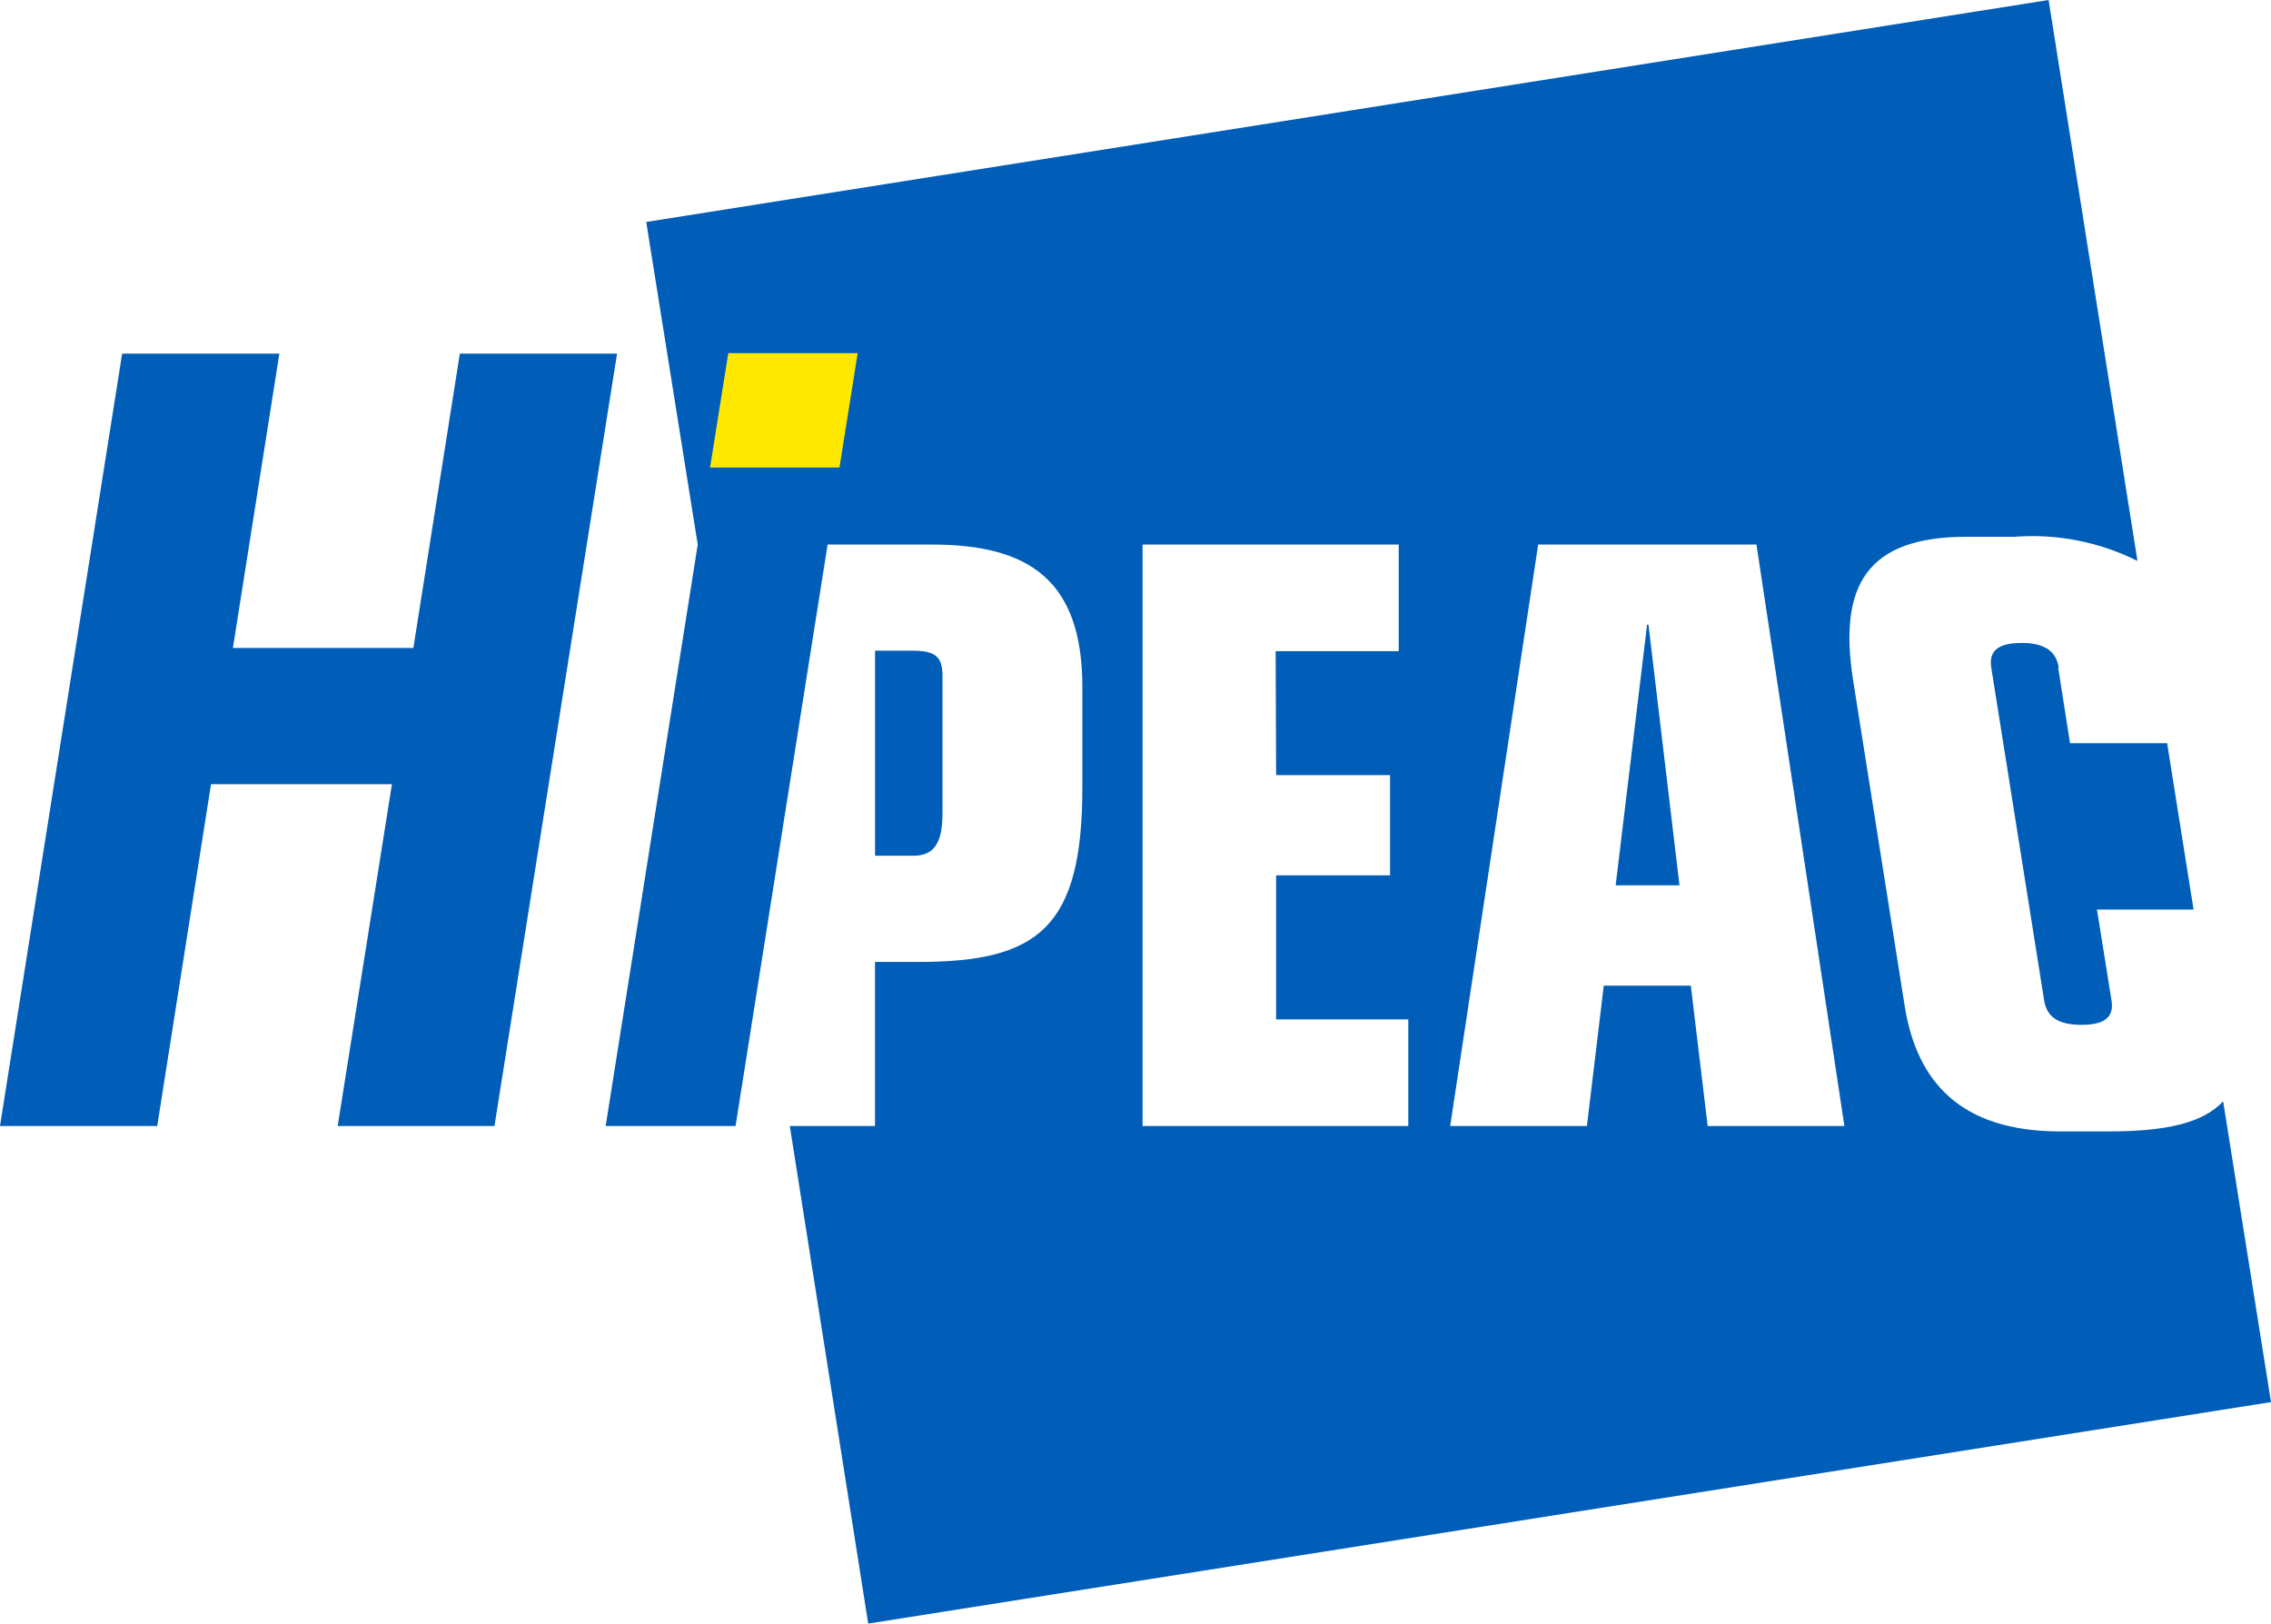
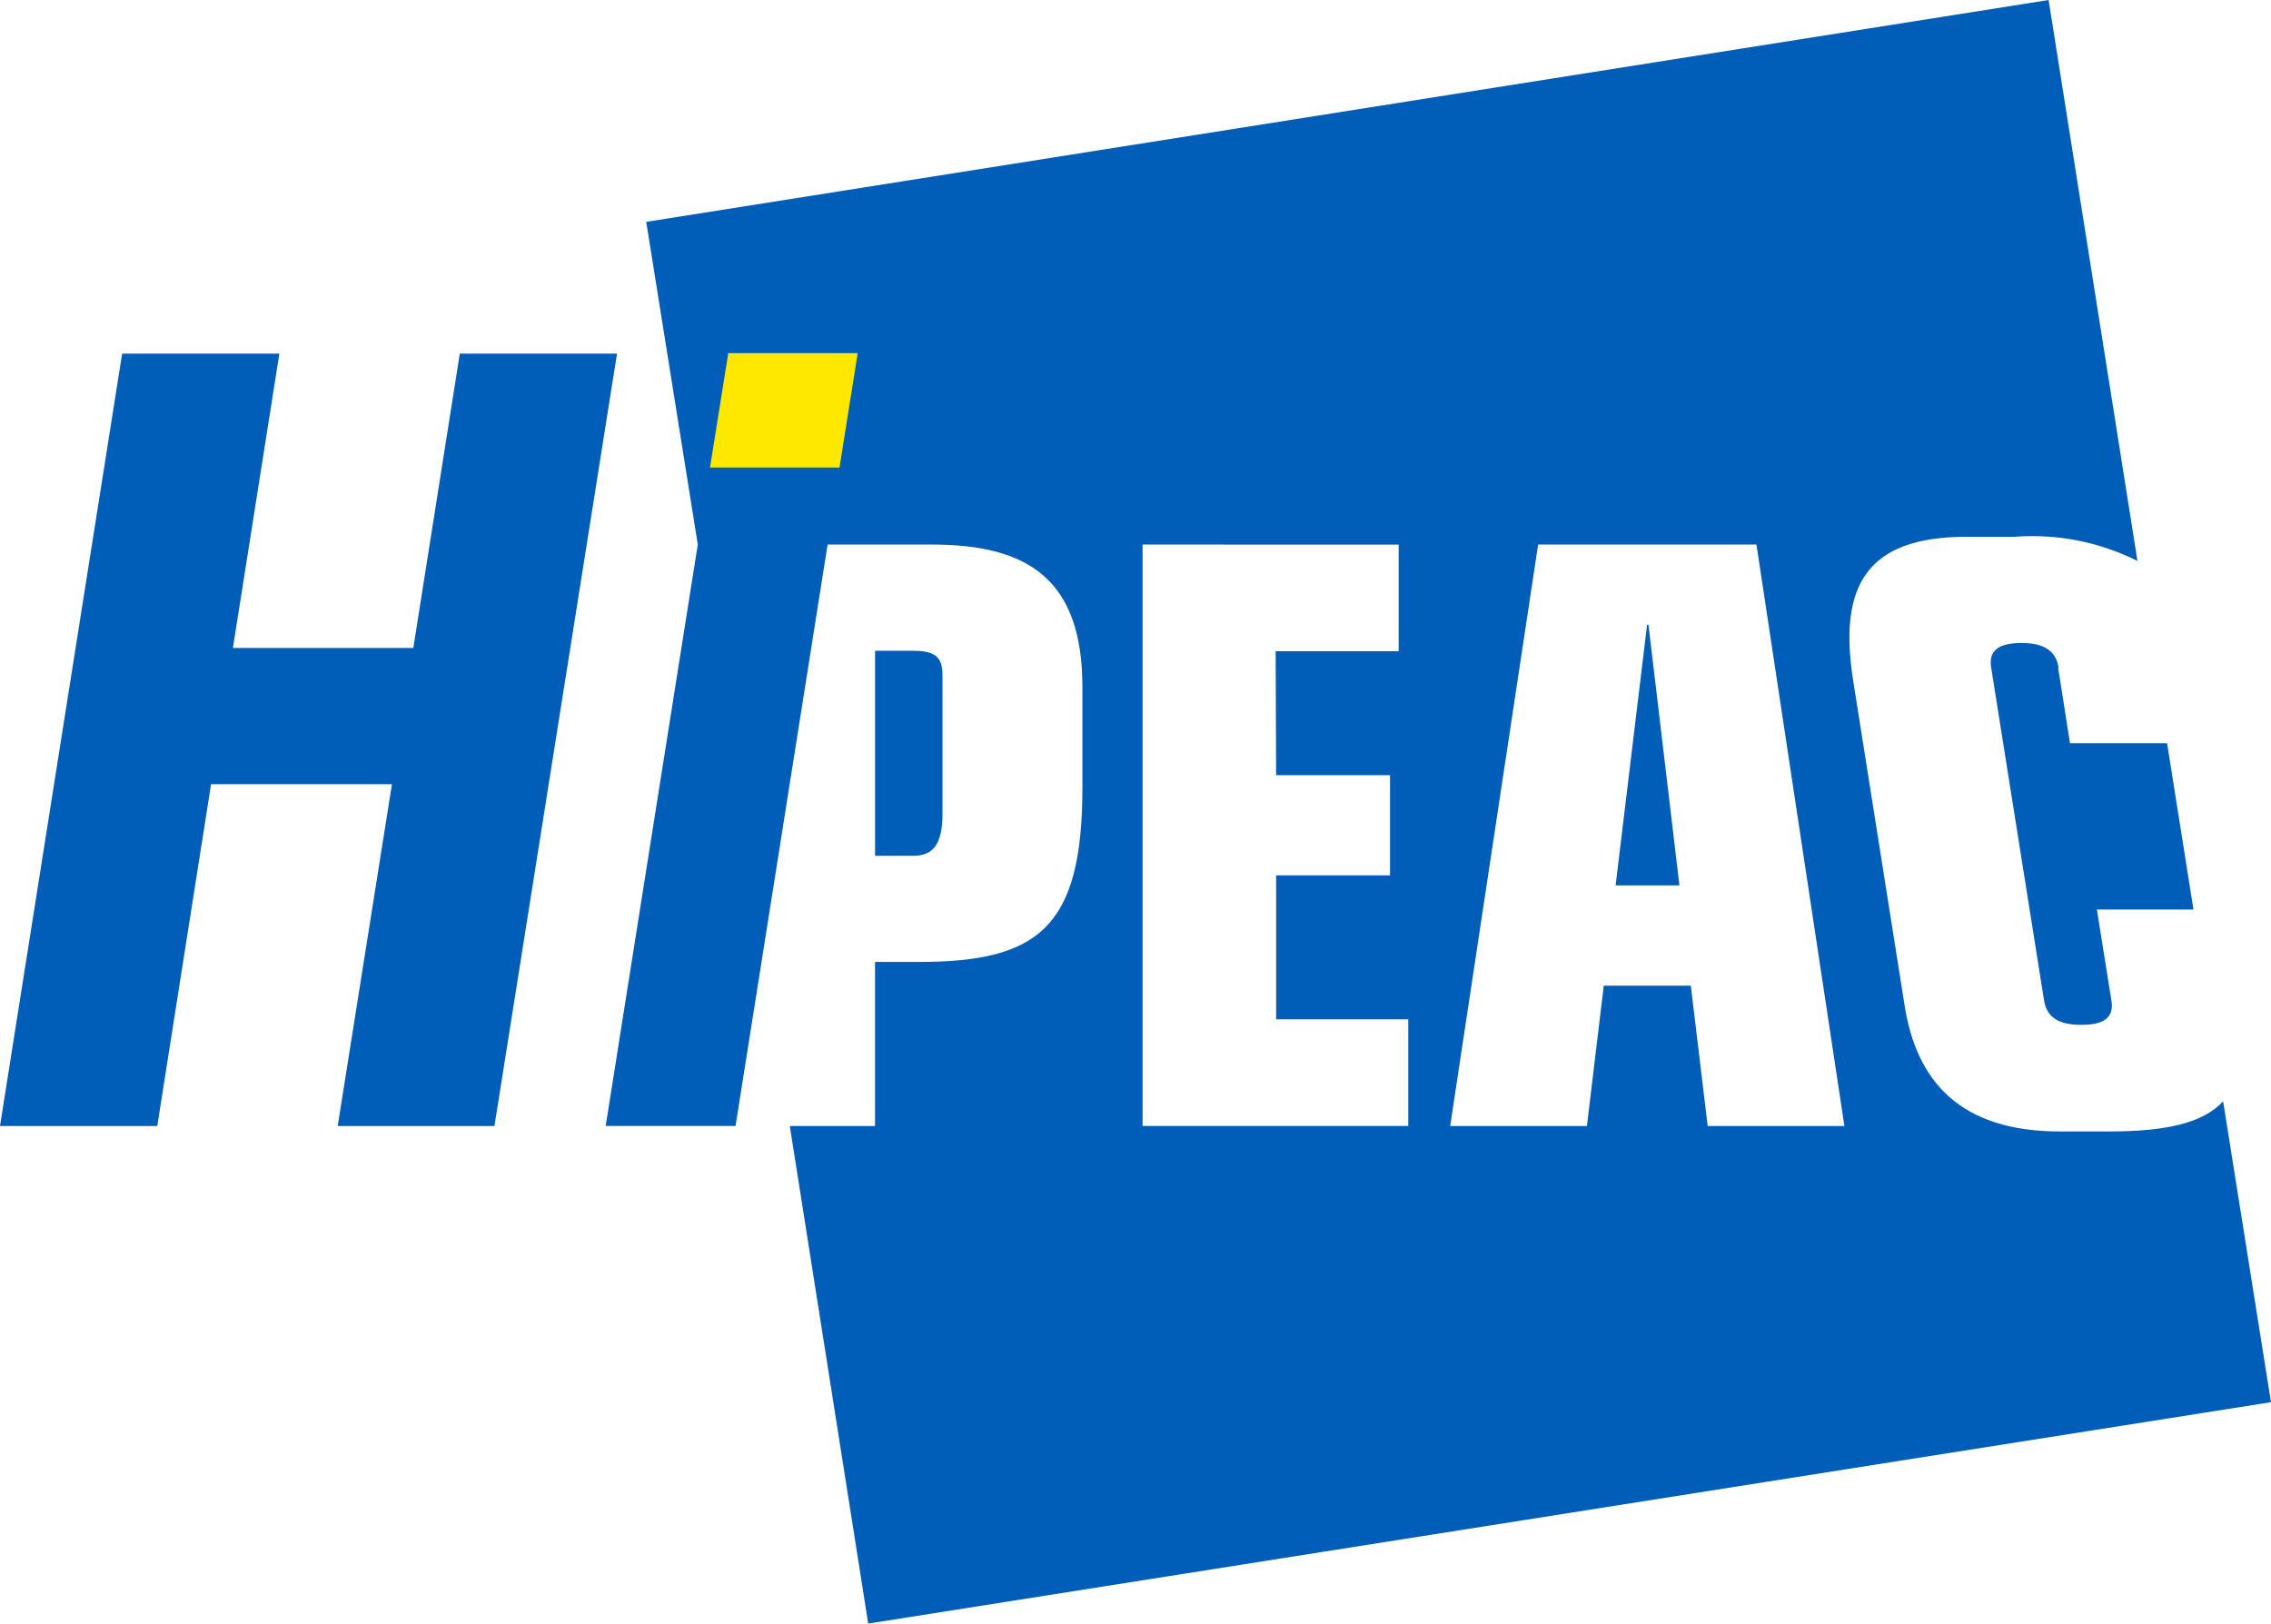
<svg xmlns="http://www.w3.org/2000/svg" viewBox="0 0 49.066 35.084">
  <g fill-rule="evenodd" clip-rule="evenodd">
-     <path fill="#005eb8" d="M0 24.331l2.639-16.69h3.397L5.032 14.002h3.899L9.935 7.641h3.397l-2.649 16.69H7.296l1.172-7.385H4.559l-1.162 7.385zm18.758 10.752L17.064 24.331h1.841v-3.545h.945c2.599 0 3.535-.758 3.535-3.771v-2.166c0-2.304-1.142-3.082-3.249-3.082h-2.255l-1.989 12.564h-2.806l1.989-12.564-1.113-6.971L44.261 0l1.92 12.121a5.081 5.081 0 0 0-2.659-.522h-1.034c-2.166 0-2.767 1.063-2.452 3.092l1.113 7.03c.256 1.644 1.201 2.727 3.358 2.727h1.054c1.231 0 2.028-.177 2.471-.65l1.034 6.499zm.985-16.592h-.837v-4.431h.807c.492 0 .65.128.65.541v2.974c0 .689-.217.916-.63.916m4.953-6.725V24.331h5.741v-2.304h-2.856v-3.112h2.462v-2.166h-2.462l-.01-2.678h2.659v-2.304zm10.93 1.733l.67 5.632h-1.379l.679-5.632zm-2.383-1.733L31.332 24.331h2.954l.364-3.033h1.881l.364 3.033h2.954l-1.9-12.564zm11.235 2.659l.256 1.635h2.098l.571 3.594h-2.087l.315 1.969c.059.374-.177.522-.65.522-.473 0-.748-.148-.807-.532l-1.142-7.188c-.059-.374.167-.532.66-.532.463 0 .739.158.798.532" />
-     <path fill="#ffe800" d="M15.735 7.631h2.796l-.394 2.471H15.341z" />
+     <path fill="#005eb8" d="M0 24.331l2.639-16.69h3.397l-1.004 6.361H8.93l1.004-6.361h3.397l-2.648 16.69H7.296l1.172-7.385H4.56l-1.162 7.385zm18.758 10.752l-1.694-10.752h1.841v-3.545h.946c2.6 0 3.535-.758 3.535-3.771v-2.166c0-2.304-1.142-3.082-3.25-3.082h-2.255L15.892 24.33h-2.806l1.99-12.564-1.114-6.972L44.261 0l1.92 12.121a5.08 5.08 0 00-2.659-.522h-1.034c-2.166 0-2.767 1.064-2.452 3.092l1.113 7.03c.256 1.645 1.201 2.728 3.358 2.728h1.053c1.231 0 2.029-.177 2.472-.65l1.034 6.5zm.985-16.591h-.837v-4.43h.807c.492 0 .65.127.65.54v2.974c0 .69-.217.916-.63.916m4.953-6.725V24.33h5.74v-2.304h-2.855v-3.112h2.461V16.75h-2.461l-.01-2.678h2.658v-2.304zm10.93 1.733l.669 5.632h-1.379l.68-5.632zm-2.384-1.733l-1.9 12.564h2.954l.364-3.033h1.881l.364 3.033h2.954l-1.9-12.564zm11.235 2.658l.256 1.635h2.098l.57 3.594h-2.087l.315 1.97c.06.374-.177.521-.65.521-.472 0-.748-.148-.807-.532l-1.142-7.188c-.06-.374.167-.531.66-.531.462 0 .738.157.797.531" />
+     <path fill="#ffe800" d="M15.735 7.631h2.796l-.393 2.472H15.34z" />
  </g>
</svg>
